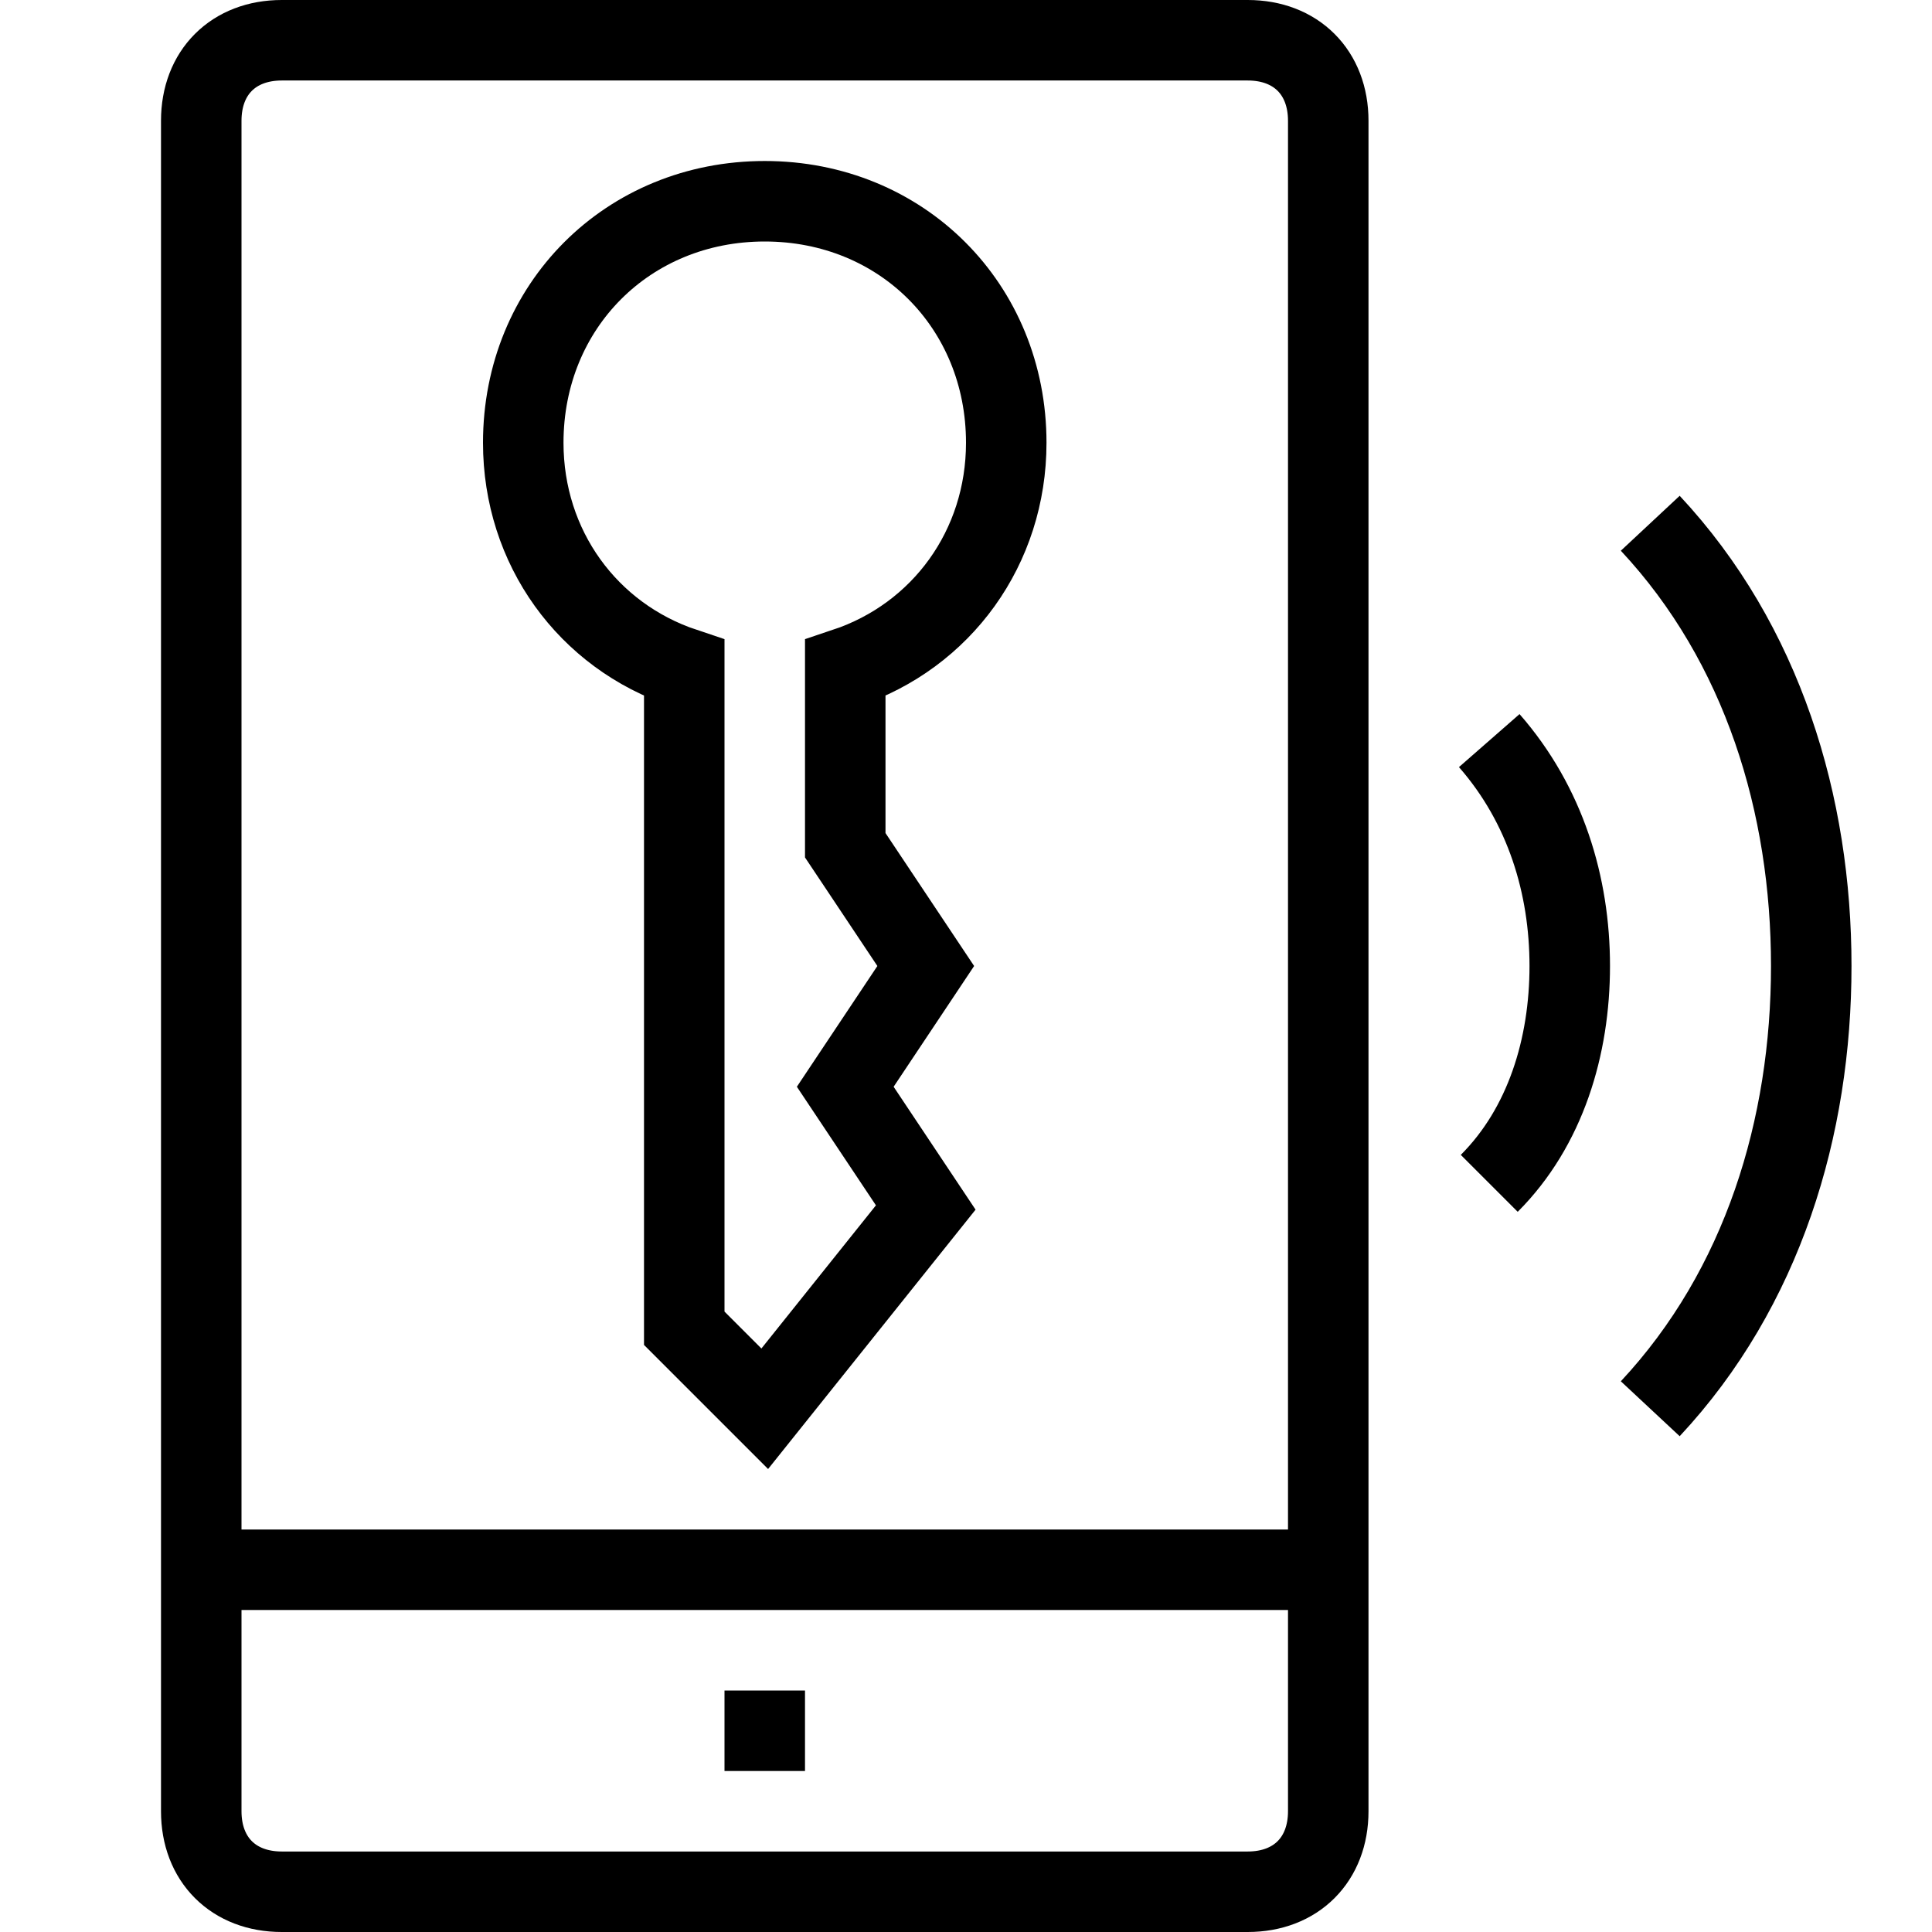
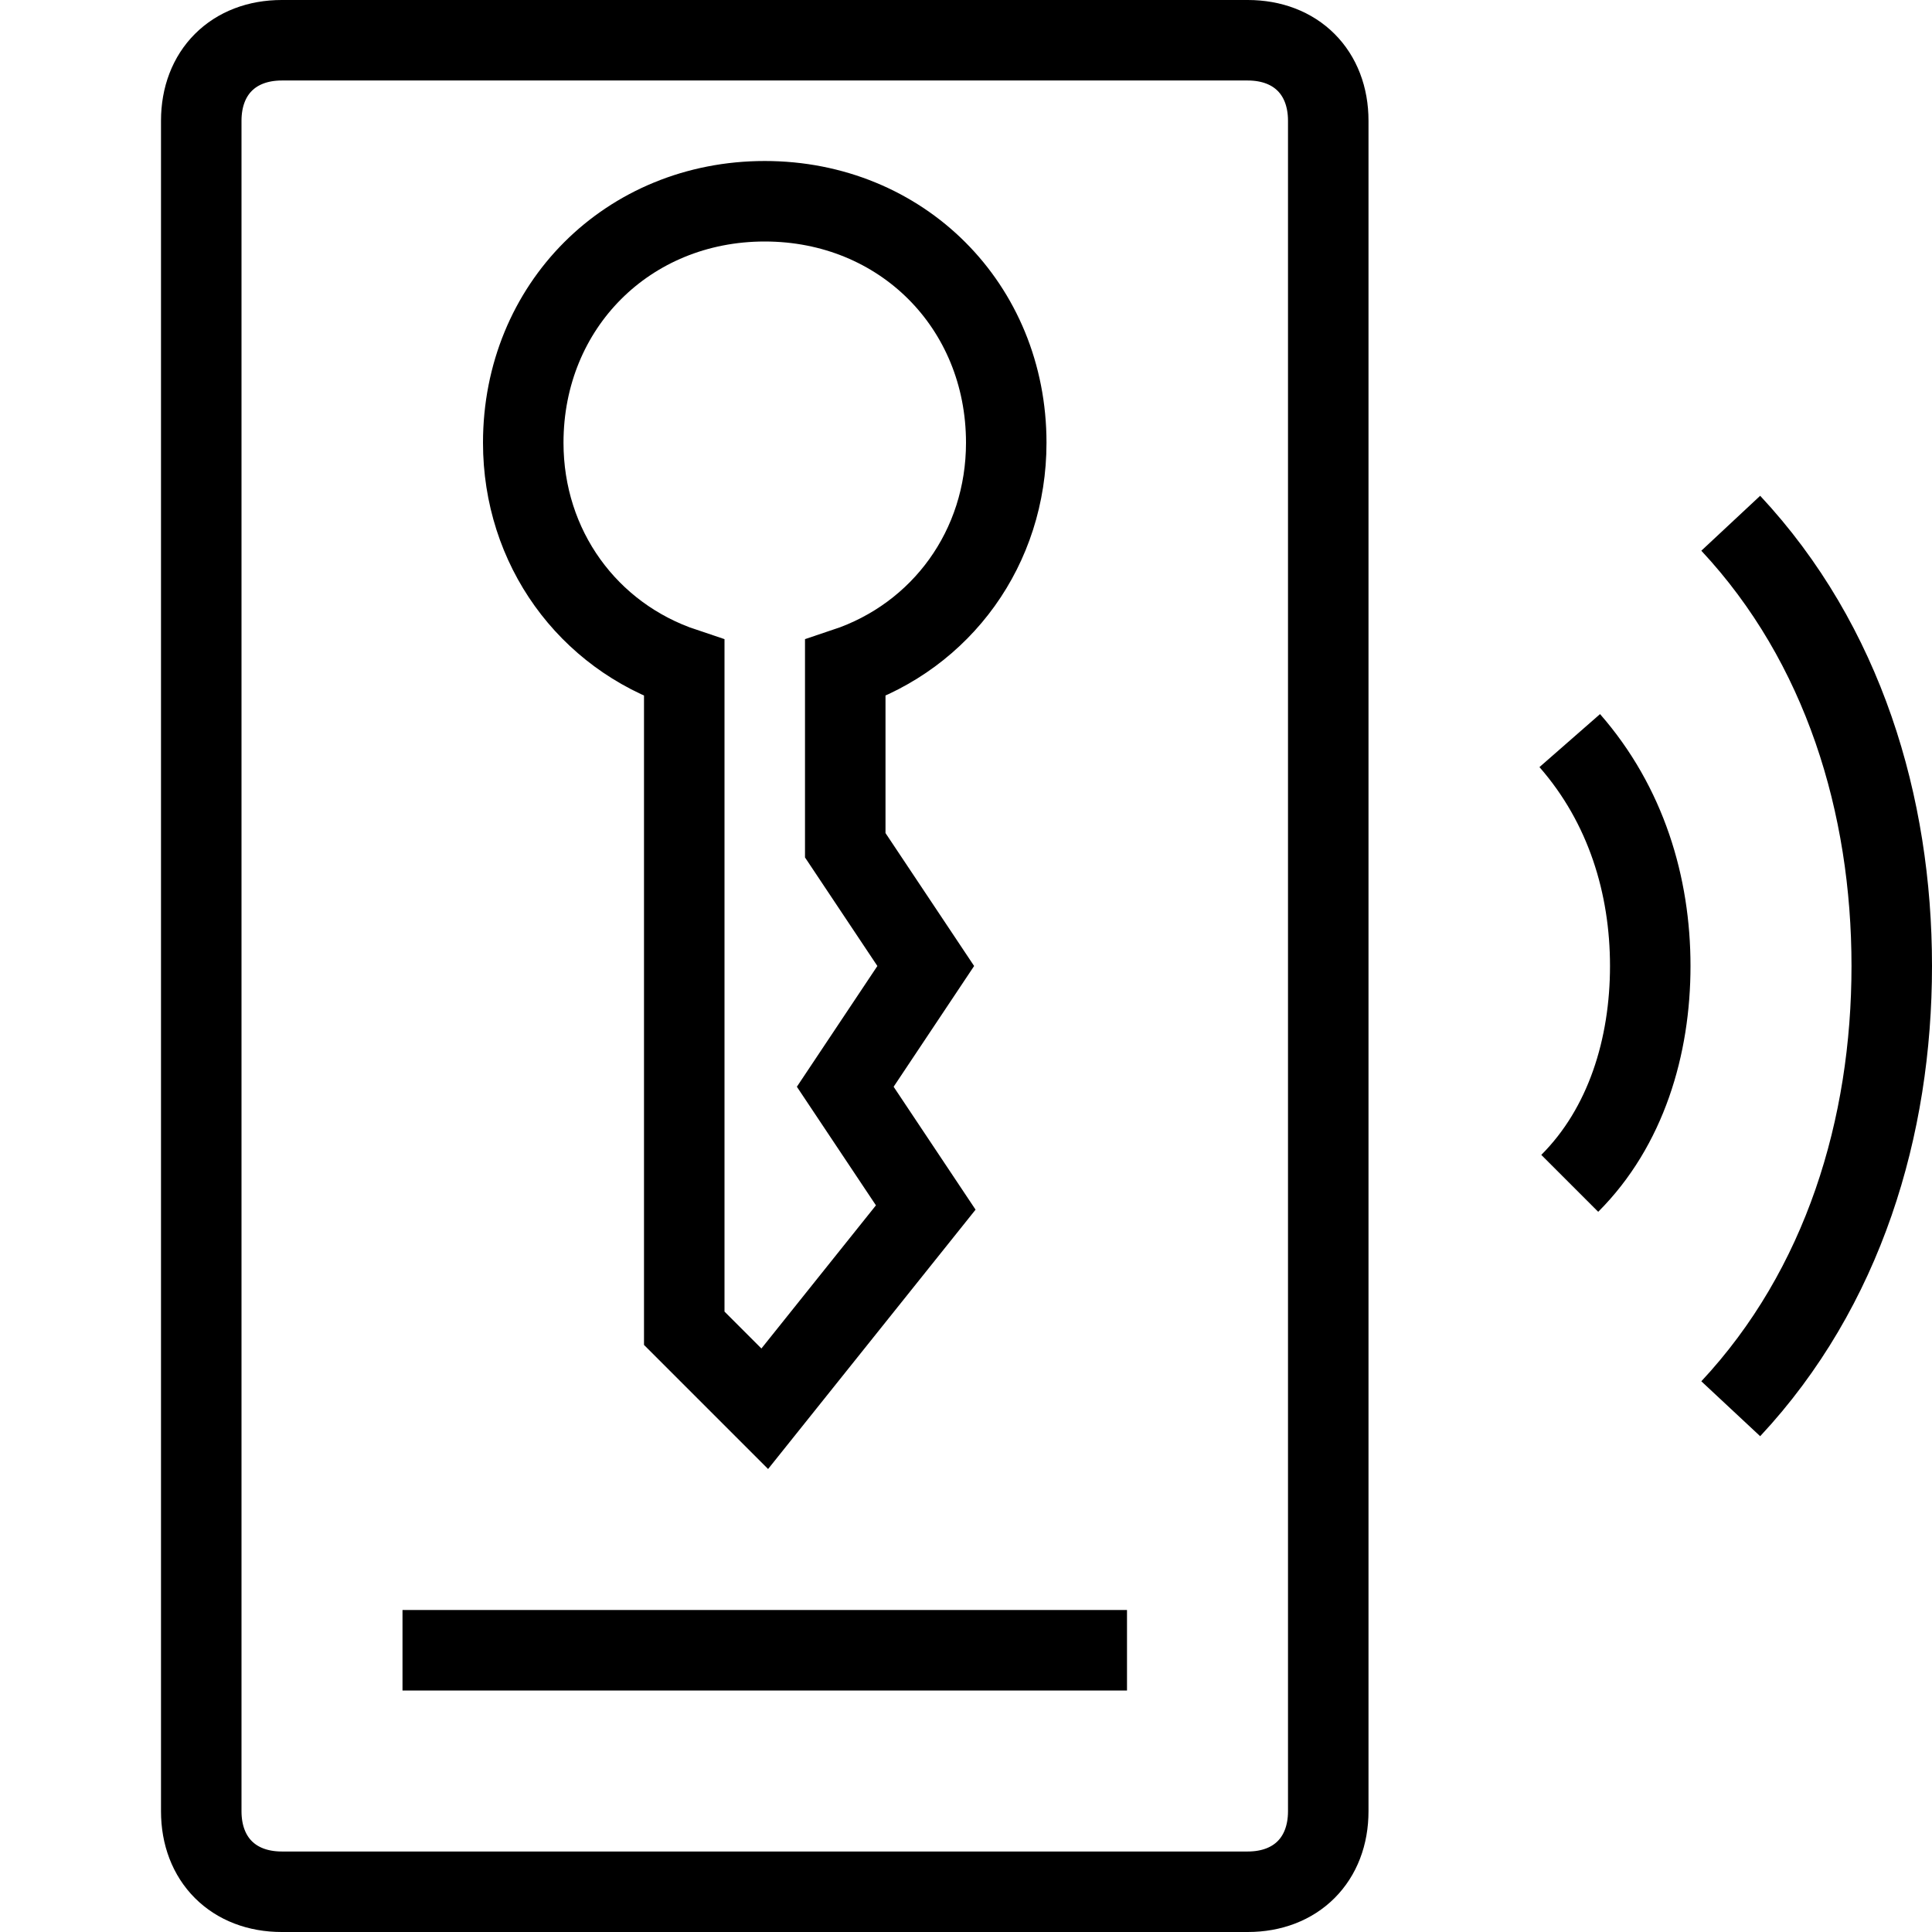
<svg xmlns="http://www.w3.org/2000/svg" width="24" height="24" viewBox="0 0 24 24" version="1.1">
-   <path d="M18.5,14.7 C19.2,14 19.5,13 19.5,12 C19.5,11 19.2,10 18.5,9.2 M20.5,17.5 C21.9,16 22.5,14 22.5,12 C22.5,10 21.9,8 20.5,6.5 M2.5,19.5 L16.5,19.5 L2.5,19.5 Z M9,21.5 L10,21.5 L9,21.5 Z M3.5,0.5 L15.5,0.5 C16.1,0.5 16.5,0.9 16.5,1.5 L16.5,22.5 C16.5,23.1 16.1,23.5 15.5,23.5 L3.5,23.5 C2.9,23.5 2.5,23.1 2.5,22.5 L2.5,1.5 C2.5,0.9 2.9,0.5 3.5,0.5 Z M12.5,5.5 C12.5,3.8 11.2,2.5 9.5,2.5 C7.8,2.5 6.5,3.8 6.5,5.5 C6.5,6.8 7.3,7.9 8.5,8.3 L8.5,16.5 L9.5,17.5 L11.5,15 L10.5,13.5 L11.5,12 L10.5,10.5 L10.5,8.3 C11.7,7.9 12.5,6.8 12.5,5.5 Z" stroke="currentColor" stroke-width="1" fill="none" fill-rule="evenodd" />
+   <path d="M5,20.5 L14,20.5 M19.5,14.7 C20.2,14 20.5,13 20.5,12 C20.5,11 20.2,10 19.5,9.2 M21.5,17.5 C22.9,16 23.5,14 23.5,12 C23.5,10 22.9,8 21.5,6.5 M3.5,0.5 L15.5,0.5 C16.1,0.5 16.5,0.9 16.5,1.5 L16.5,22.5 C16.5,23.1 16.1,23.5 15.5,23.5 L3.5,23.5 C2.9,23.5 2.5,23.1 2.5,22.5 L2.5,1.5 C2.5,0.9 2.9,0.5 3.5,0.5 Z M12.5,5.5 C12.5,3.8 11.2,2.5 9.5,2.5 C7.8,2.5 6.5,3.8 6.5,5.5 C6.5,6.8 7.3,7.9 8.5,8.3 L8.5,16.5 L9.5,17.5 L11.5,15 L10.5,13.5 L11.5,12 L10.5,10.5 L10.5,8.3 C11.7,7.9 12.5,6.8 12.5,5.5 Z" stroke="currentColor" stroke-width="1" fill="none" fill-rule="evenodd" />
</svg>
